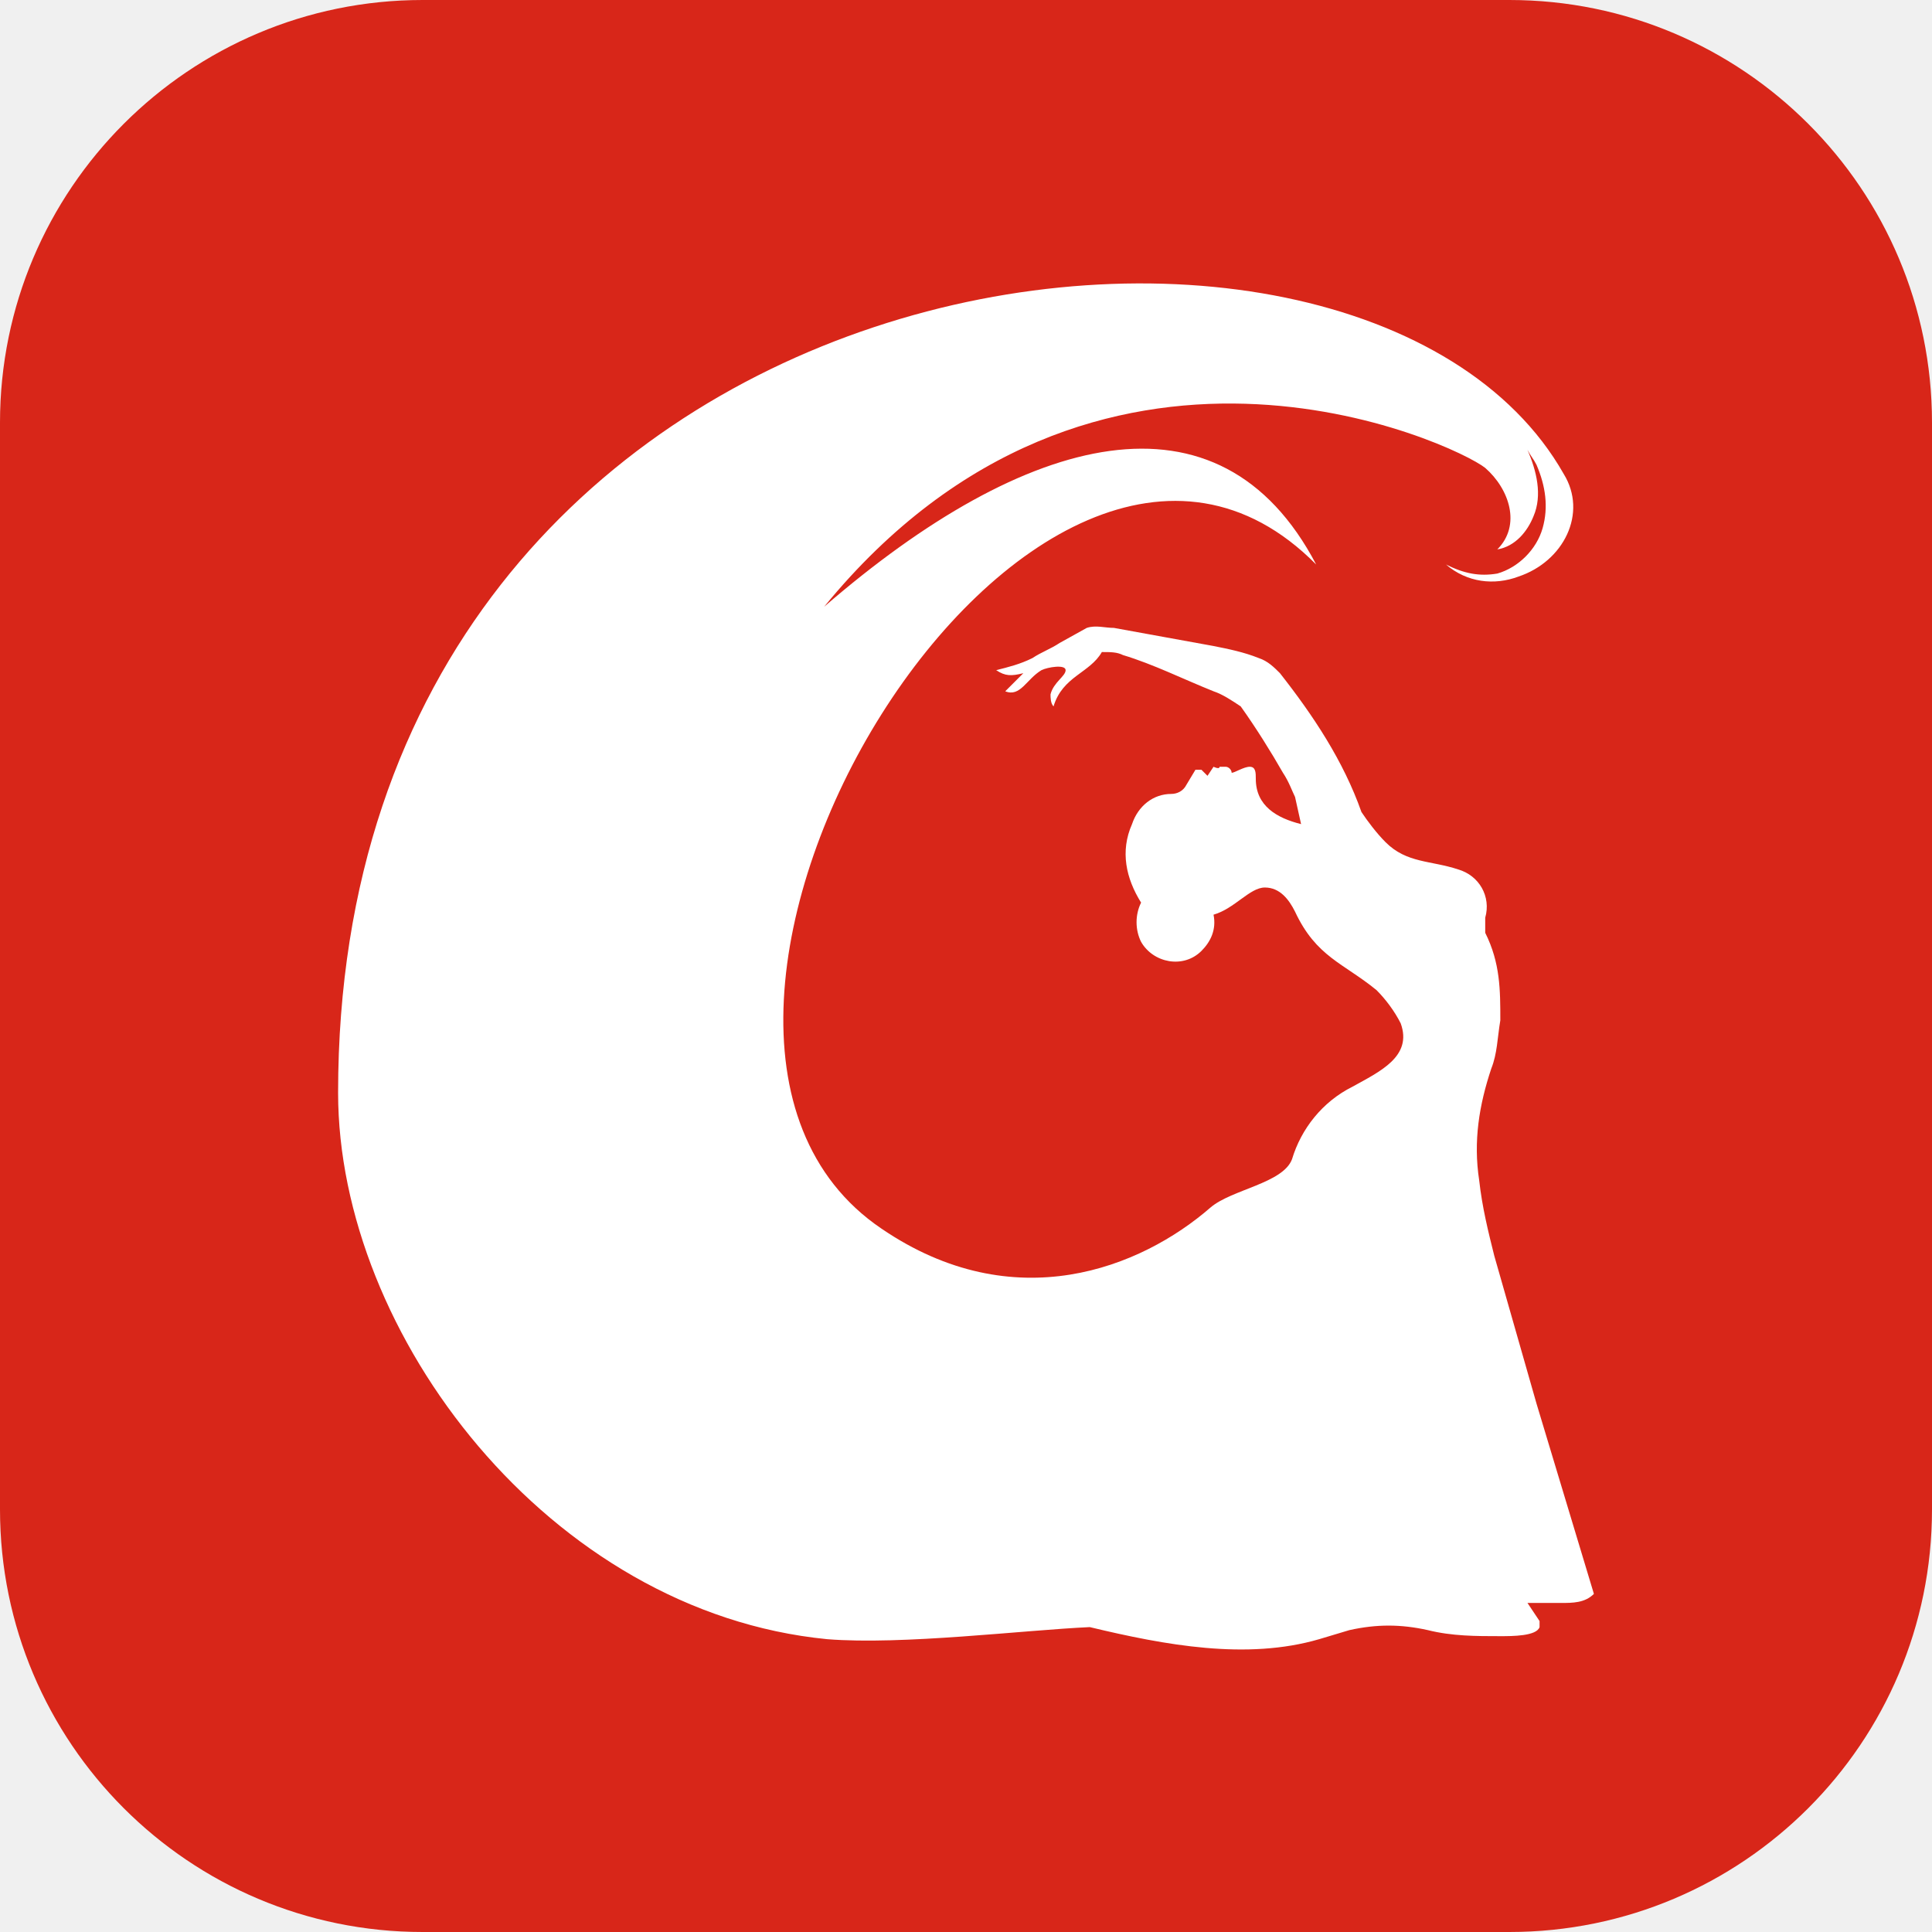
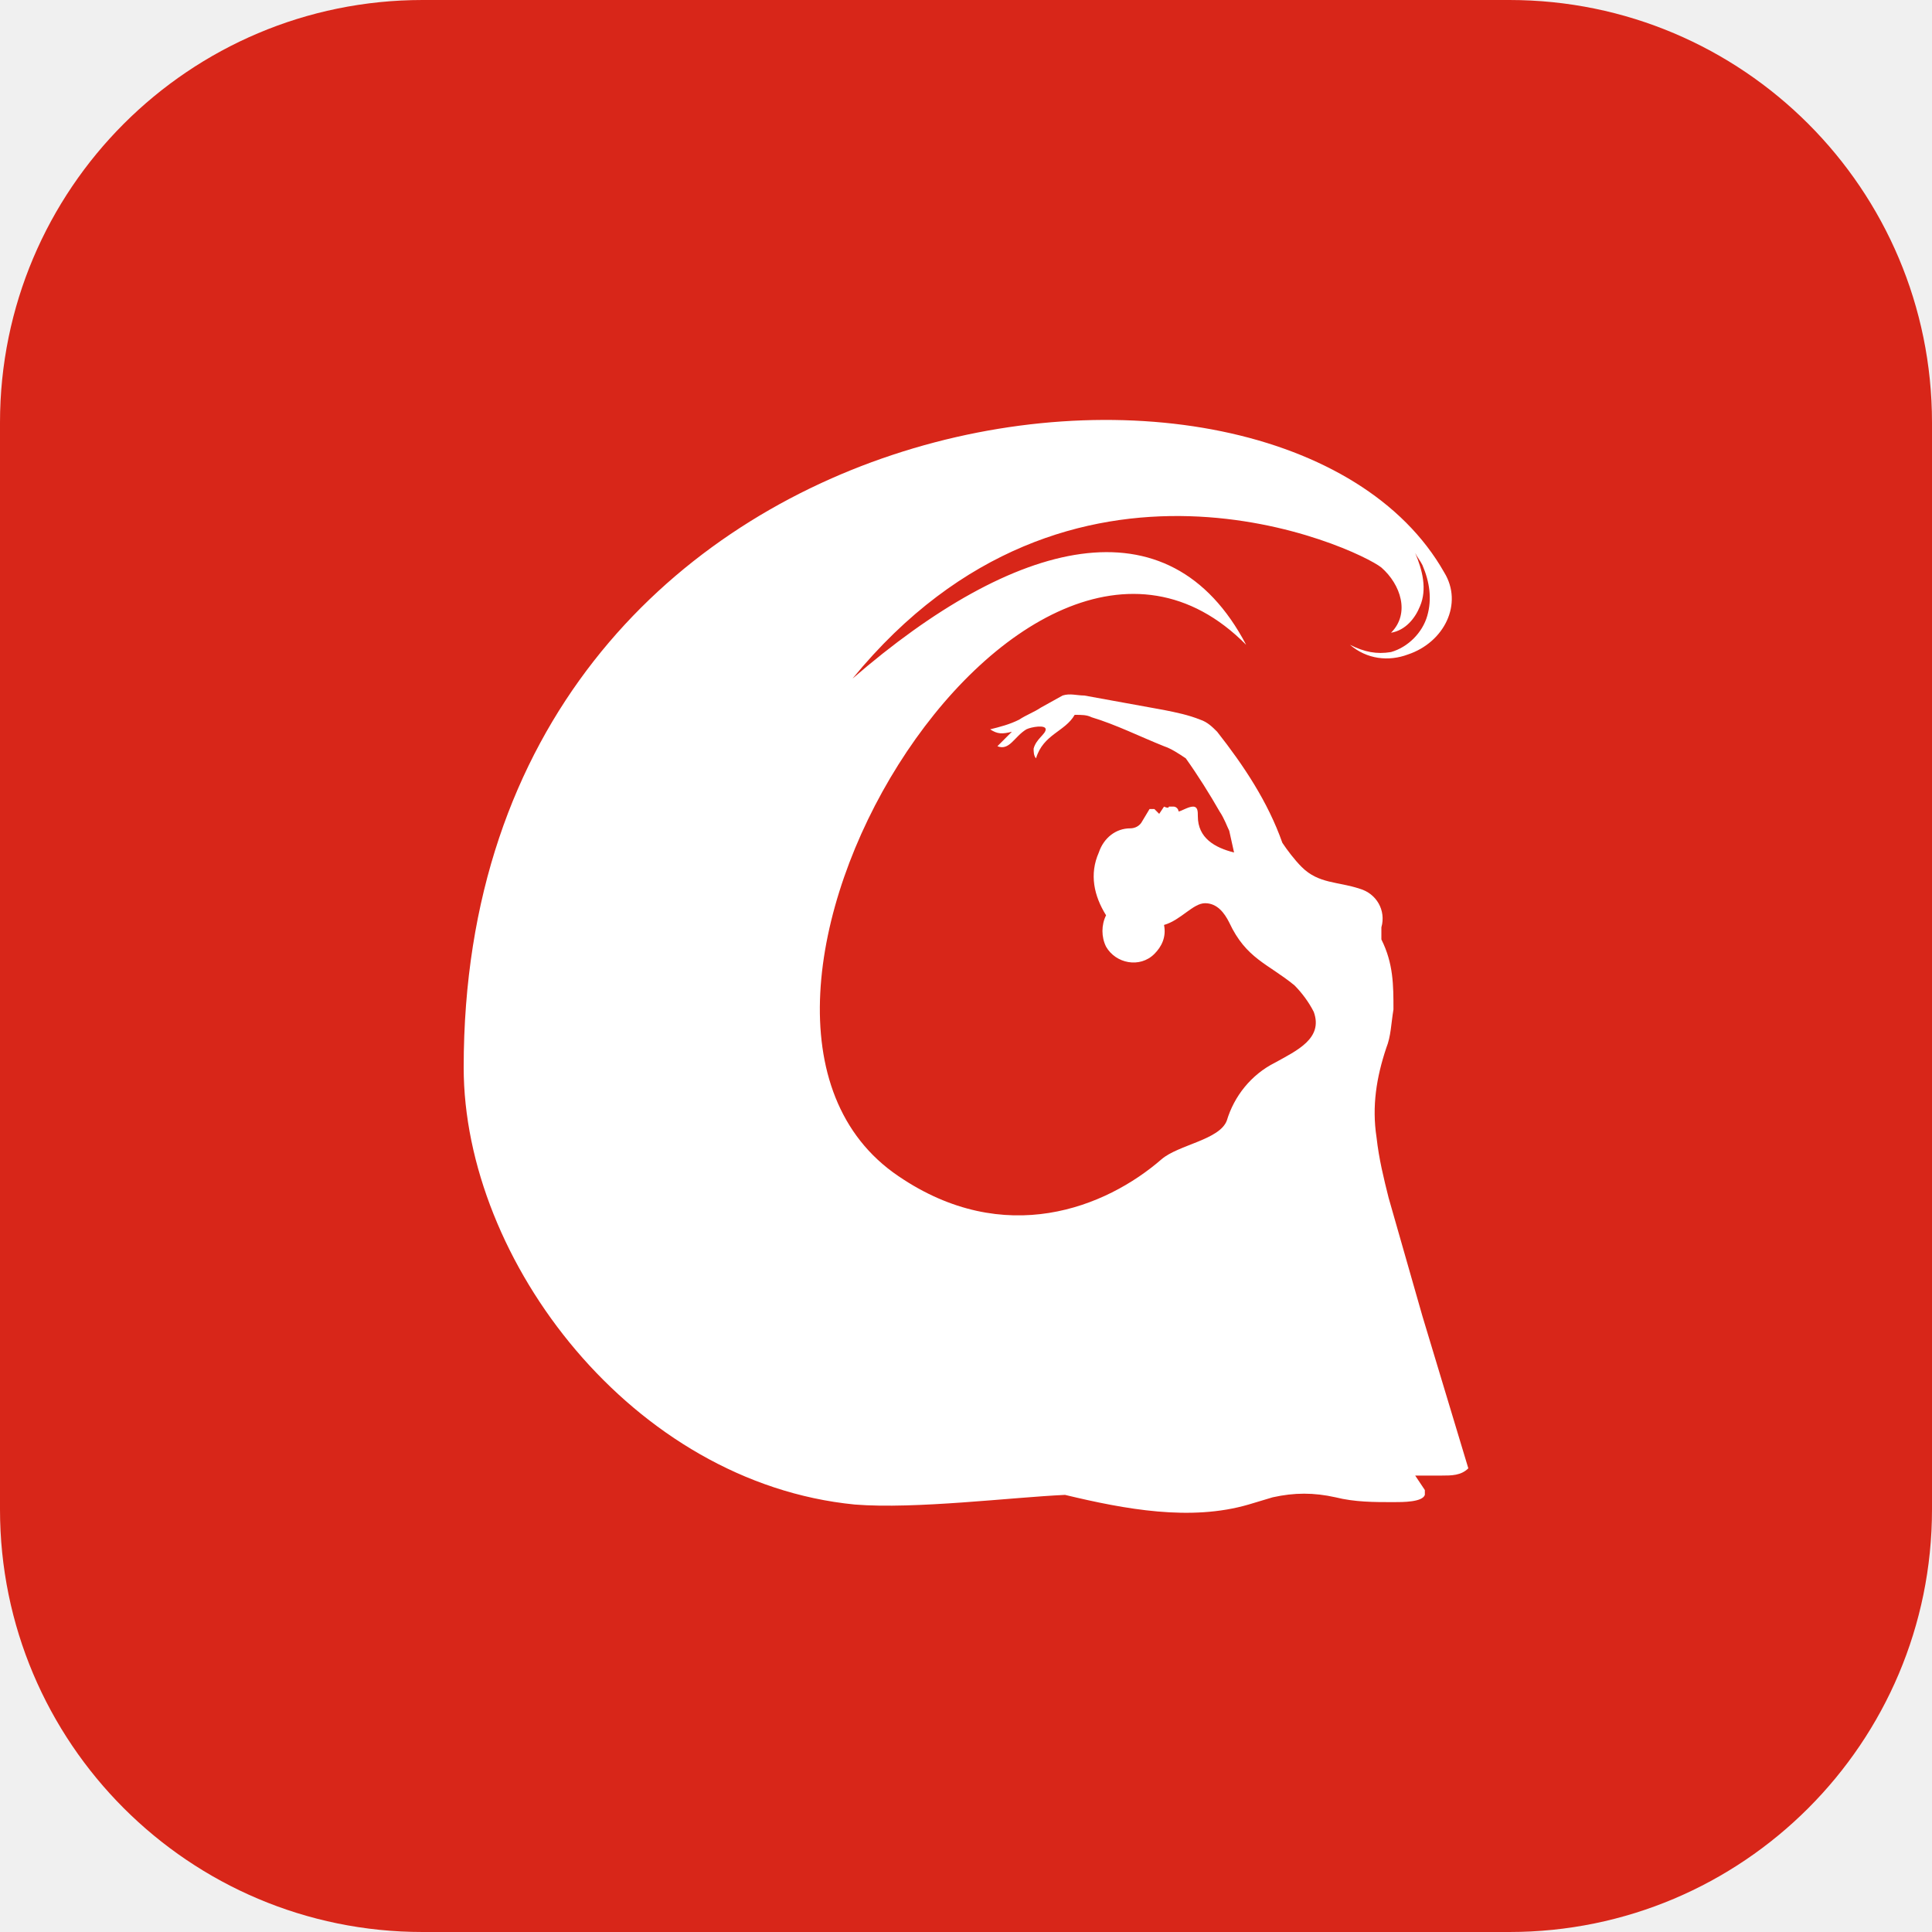
<svg xmlns="http://www.w3.org/2000/svg" id="Layer_1" version="1.1" viewBox="0 0 64 64">
  <defs>
    <style>
      .st0 {
        fill: #fff;
      }

      .st1 {
        display: none;
        fill: #ecf7f5;
      }

      .st2 {
        fill: #d82619;
      }
    </style>
  </defs>
  <rect class="st2" width="64" height="64" rx="14" ry="14" />
  <path class="st1" d="M49.5,28.3c-2.6-2.4-6-3.8-9.6-4-1.3,0-2.7,0-4,.4h0c-2.6.5-5.9,2.5-6.7,4.5-.7,1.7,0,3.6,1.8,4.2,1,.3,2.1.2,2.9-.5-.7.3-1.3.5-2,.3-.9-.2-1.6-.9-1.9-1.8-.2-.9-.1-1.7.3-2.5s.2-.4.3-.6c-.5.8-.7,1.8-.3,2.7.3.6.8,1.2,1.5,1.3-1-1-.5-2.3.5-3.2,1.5-1.4,3.9-2.1,6-2.2,3.2-.2,6.4.5,9.2,2.1,1,.5,1.8,1.1,2.6,1.9.8.7,1.4,1.6,1.8,2.4-.7-1-1.7-1.9-2.6-2.6-2.9-2.1-6.5-3.2-10.2-3.1-1.5,0-2.9.4-4.3,1,2.5-.3,4.8.9,5.9,3.1,1.2,2.4,2.4,10.4-9.5,10.6-1.2,0-2.3,0-3.4-.3h-.2c-3.5-1.5-.6-3.7-3.4-6.1-.9-.7-2.1-1.9-2.4-2.9-.4-1.3-1.3-2.3-2.5-3-1.1-.6-2.4-1.2-1.9-2.5.2-.5.5-1,.9-1.3,1.3-1.1,2.4-1.3,3.3-3.2.2-.5.7-.9,1.3-1,.6,0,1.2.8,2,1-.1.5,0,1,.5,1.4.8.7,2,.5,2.5-.4.3-.5.2-1,0-1.5.7-.9.9-2.1.4-3.1-.3-.7-.9-1.1-1.6-1.2-.3,0-.5-.2-.6-.4l-.3-.5h-.2l-.2.3-.2-.3h-.3c0,.1-.2,0-.2,0,0,0-.2,0-.2.1h0c0,.1-.4-.2-.7-.1-.2,0-.3.3-.3.5,0,1.1-.9,1.6-1.9,1.9l.3-1.1c0-.4.2-.7.4-1,.5-.9,1.1-1.8,1.7-2.7.3-.2.7-.4,1.1-.6,1.2-.6,2.4-1.1,3.7-1.5.3,0,.5-.1.9-.2.4.9,1.5,1,1.9,2.2.2-.1.2-.3.2-.5,0-.6-.6-.8-.6-1s.8-.1,1,0c.6.4.9,1.2,1.5.9-.3-.2-.5-.5-.7-.7.4.1.8.2,1.1-.1-.5-.1-1-.2-1.5-.5-.4-.2-.7-.4-1.1-.6l-1.1-.5c-.4-.2-.7-.1-1.1,0l-4,.7c-.6.1-1.2.3-1.8.5-.3.1-.6.3-.8.6-1.3,1.7-2.5,3.5-3.3,5.5-.3.4-.7.8-1,1.2-.8.9-1.8.8-2.9,1.1-.9.3-1.3,1.1-1.1,2,0,.2.1.5,0,.6-.4,1.1-.7,2.3-.5,3.5,0,.7.1,1.3.4,1.9.5,1.5.7,3,.5,4.5-.1,1-.3,2-.6,3l-1.7,5.9-2.2,7.6c.4.2.9.4,1.4.4h1.3l-.4.7v.3c.1.3,1,.4,1.6.4,1,0,1.9,0,2.9-.3,1.1-.2,2.1-.3,3.2,0l1.3.3c3,.8,6,.9,9,.2,2.6.2,5.1,0,8.1-.3,11.1-1,14.3-7.9,15.5-13.1,1.2-5.2-2.1-8.5-4.2-10.5l-.5-.2Z" />
-   <path class="st0" d="M11.2,36.2c0,8,7,17.2,16.2,18.1,2.5.2,6.5-.3,8.7-.4,2.5.6,5.2,1.1,7.6.4l1-.3c.9-.2,1.7-.2,2.6,0,.8.2,1.6.2,2.4.2.4,0,1.2,0,1.3-.3,0,0,0-.2,0-.2l-.4-.6h1.1c.4,0,.8,0,1.1-.3l-1.9-6.3-1.4-4.9c-.2-.8-.4-1.6-.5-2.5-.2-1.3,0-2.5.4-3.7.2-.5.2-1,.3-1.6,0-1,0-1.9-.5-2.9,0-.1,0-.4,0-.5.2-.7-.2-1.4-.9-1.6-.9-.3-1.7-.2-2.4-.9-.3-.3-.6-.7-.8-1-.6-1.7-1.6-3.2-2.7-4.6-.2-.2-.4-.4-.7-.5-.5-.2-1-.3-1.5-.4l-3.3-.6c-.3,0-.6-.1-.9,0l-.9.5c-.3.2-.6.3-.9.5-.4.2-.8.3-1.2.4.3.2.5.2.9.1-.2.2-.4.4-.6.6.5.2.7-.4,1.2-.7.2-.1.8-.2.8,0,0,.2-.4.4-.5.8,0,.1,0,.3.1.4.3-1,1.2-1.1,1.6-1.8.3,0,.5,0,.7.1,1,.3,2,.8,3,1.2.3.1.6.3.9.5.5.7,1,1.5,1.4,2.2.2.3.3.6.4.8l.2.9c-.8-.2-1.5-.6-1.5-1.5,0-.2,0-.4-.2-.4-.2,0-.5.2-.6.2h0c0-.1-.1-.2-.2-.2h-.2c0,.1-.2,0-.2,0l-.2.3-.2-.2s-.2,0-.2,0l-.3.5c-.1.2-.3.3-.5.3-.6,0-1.1.4-1.3,1-.4.9-.2,1.8.3,2.6-.2.4-.2.9,0,1.3.4.7,1.4.9,2,.3.3-.3.5-.7.4-1.2.7-.2,1.2-.9,1.7-.9.5,0,.8.4,1,.8.7,1.5,1.6,1.7,2.7,2.6.3.3.6.7.8,1.1.4,1.1-.7,1.6-1.6,2.1-1,.5-1.7,1.4-2,2.4-.3.8-2,1-2.7,1.6-2.3,2-6.5,3.7-10.9.7-9.9-6.7,5.1-31.4,14.4-22-3.2-6.1-9.6-4.4-16.3,1.4,9-11,20.9-5.4,21.9-4.6.8.7,1.2,1.9.4,2.7.6-.1,1-.6,1.2-1.1.3-.7.1-1.5-.2-2.2.1.2.2.3.3.5.3.7.4,1.4.2,2.1-.2.7-.8,1.3-1.5,1.5-.6.1-1.1,0-1.7-.3.7.6,1.6.7,2.4.4,1.5-.5,2.3-2.1,1.5-3.4C45,3.7,11.2,7.9,11.2,36.2Z" />
+   <path class="st0" transform="translate(32 32) scale(0.8) translate(-32 -32)" d="M11.2,36.2c0,8,7,17.2,16.2,18.1,2.5.2,6.5-.3,8.7-.4,2.5.6,5.2,1.1,7.6.4l1-.3c.9-.2,1.7-.2,2.6,0,.8.2,1.6.2,2.4.2.4,0,1.2,0,1.3-.3,0,0,0-.2,0-.2l-.4-.6h1.1c.4,0,.8,0,1.1-.3l-1.9-6.3-1.4-4.9c-.2-.8-.4-1.6-.5-2.5-.2-1.3,0-2.5.4-3.7.2-.5.2-1,.3-1.6,0-1,0-1.9-.5-2.9,0-.1,0-.4,0-.5.2-.7-.2-1.4-.9-1.6-.9-.3-1.7-.2-2.4-.9-.3-.3-.6-.7-.8-1-.6-1.7-1.6-3.2-2.7-4.6-.2-.2-.4-.4-.7-.5-.5-.2-1-.3-1.5-.4l-3.3-.6c-.3,0-.6-.1-.9,0l-.9.5c-.3.2-.6.3-.9.5-.4.2-.8.3-1.2.4.3.2.5.2.9.1-.2.2-.4.4-.6.6.5.2.7-.4,1.2-.7.2-.1.8-.2.8,0,0,.2-.4.4-.5.8,0,.1,0,.3.1.4.3-1,1.2-1.1,1.6-1.8.3,0,.5,0,.7.1,1,.3,2,.8,3,1.2.3.1.6.3.9.5.5.7,1,1.5,1.4,2.2.2.3.3.6.4.8l.2.9c-.8-.2-1.5-.6-1.5-1.5,0-.2,0-.4-.2-.4-.2,0-.5.2-.6.2h0c0-.1-.1-.2-.2-.2h-.2c0,.1-.2,0-.2,0l-.2.3-.2-.2s-.2,0-.2,0l-.3.5c-.1.2-.3.3-.5.3-.6,0-1.1.4-1.3,1-.4.9-.2,1.8.3,2.6-.2.4-.2.9,0,1.3.4.7,1.4.9,2,.3.3-.3.5-.7.4-1.2.7-.2,1.2-.9,1.7-.9.5,0,.8.4,1,.8.7,1.5,1.6,1.7,2.7,2.6.3.3.6.7.8,1.1.4,1.1-.7,1.6-1.6,2.1-1,.5-1.7,1.4-2,2.4-.3.8-2,1-2.7,1.6-2.3,2-6.5,3.7-10.9.7-9.9-6.7,5.1-31.4,14.4-22-3.2-6.1-9.6-4.4-16.3,1.4,9-11,20.9-5.4,21.9-4.6.8.7,1.2,1.9.4,2.7.6-.1,1-.6,1.2-1.1.3-.7.1-1.5-.2-2.2.1.2.2.3.3.5.3.7.4,1.4.2,2.1-.2.7-.8,1.3-1.5,1.5-.6.1-1.1,0-1.7-.3.7.6,1.6.7,2.4.4,1.5-.5,2.3-2.1,1.5-3.4C45,3.7,11.2,7.9,11.2,36.2Z" />
</svg>
